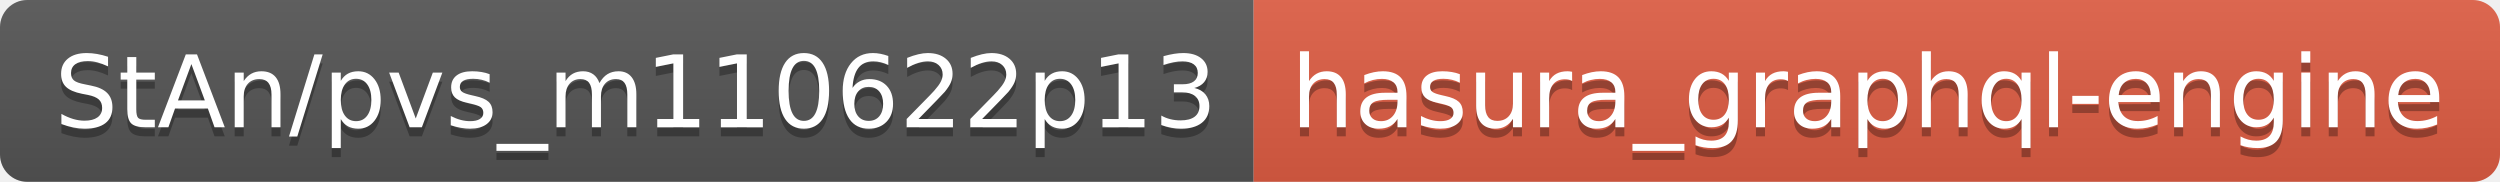
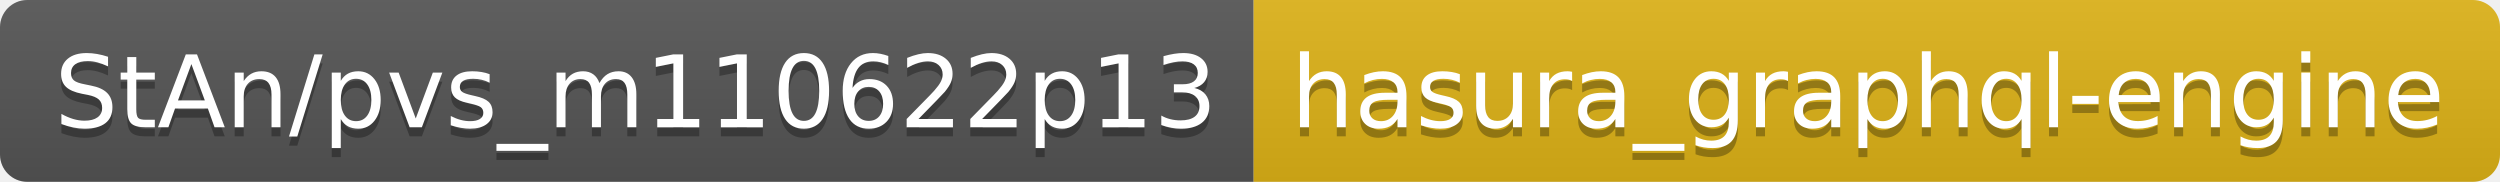
<svg xmlns="http://www.w3.org/2000/svg" width="275.0" height="20">
  <linearGradient id="smooth" x2="0" y2="100%">
    <stop offset="0" stop-color="#bbb" stop-opacity=".1" />
    <stop offset="1" stop-opacity=".1" />
  </linearGradient>
  <clipPath id="round">
    <rect width="275.0" height="20" rx="3" fill="#fff" />
  </clipPath>
  <g clip-path="url(#round)">
    <rect width="137.9" height="20" fill="#555" />
-     <rect x="137.9" width="137.1" height="20" fill="#e05d44" />
+     <rect x="137.9" width="137.1" height="20" fill="#dfb317" />
    <rect width="275.0" height="20" fill="url(#smooth)" />
  </g>
  <g fill="#fff" text-anchor="middle" font-family="DejaVu Sans,Verdana,Geneva,sans-serif" font-size="110">
    <text x="699.5" y="150" fill="#010101" fill-opacity=".3" transform="scale(0.1)" textLength="1279.0" lengthAdjust="spacing">StAn/pvs_m110622p13</text>
    <text x="699.5" y="140" transform="scale(0.1)" textLength="1279.0" lengthAdjust="spacing">StAn/pvs_m110622p13</text>
    <text x="2054.5" y="150" fill="#010101" fill-opacity=".3" transform="scale(0.1)" textLength="1271.0" lengthAdjust="spacing">hasura_graphql-engine</text>
    <text x="2054.5" y="140" transform="scale(0.1)" textLength="1271.0" lengthAdjust="spacing">hasura_graphql-engine</text>
  </g>
</svg>
